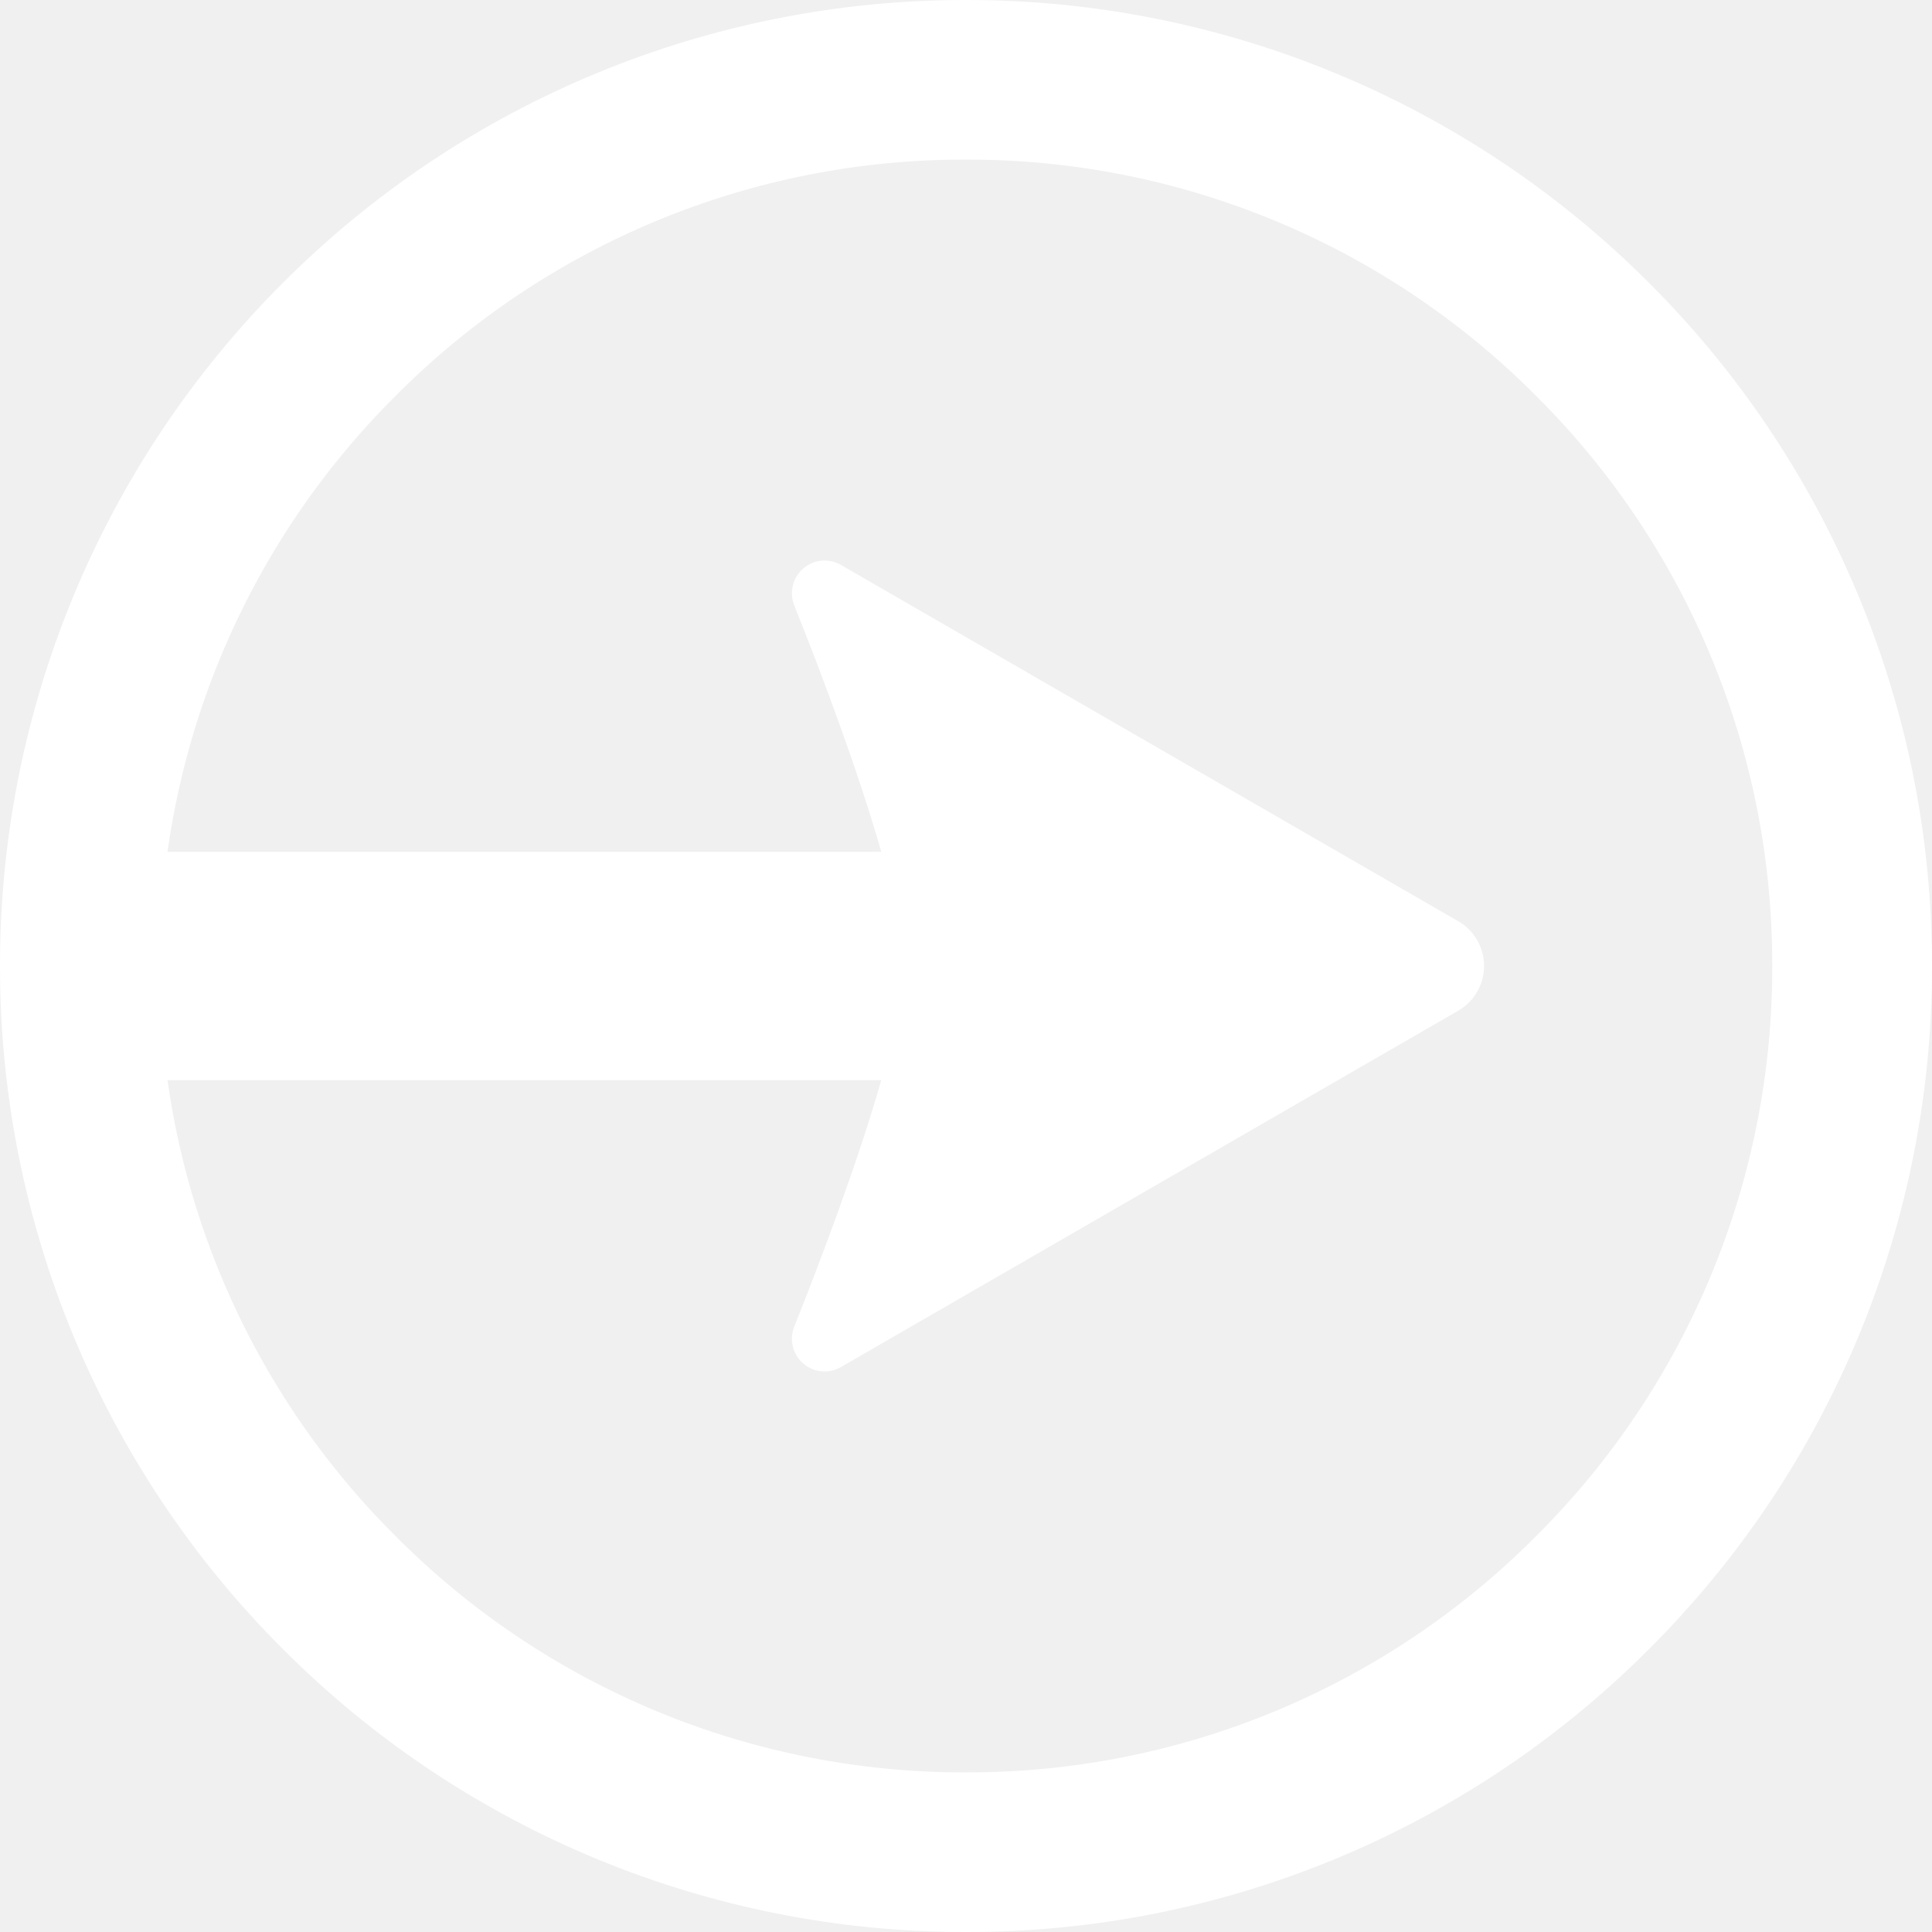
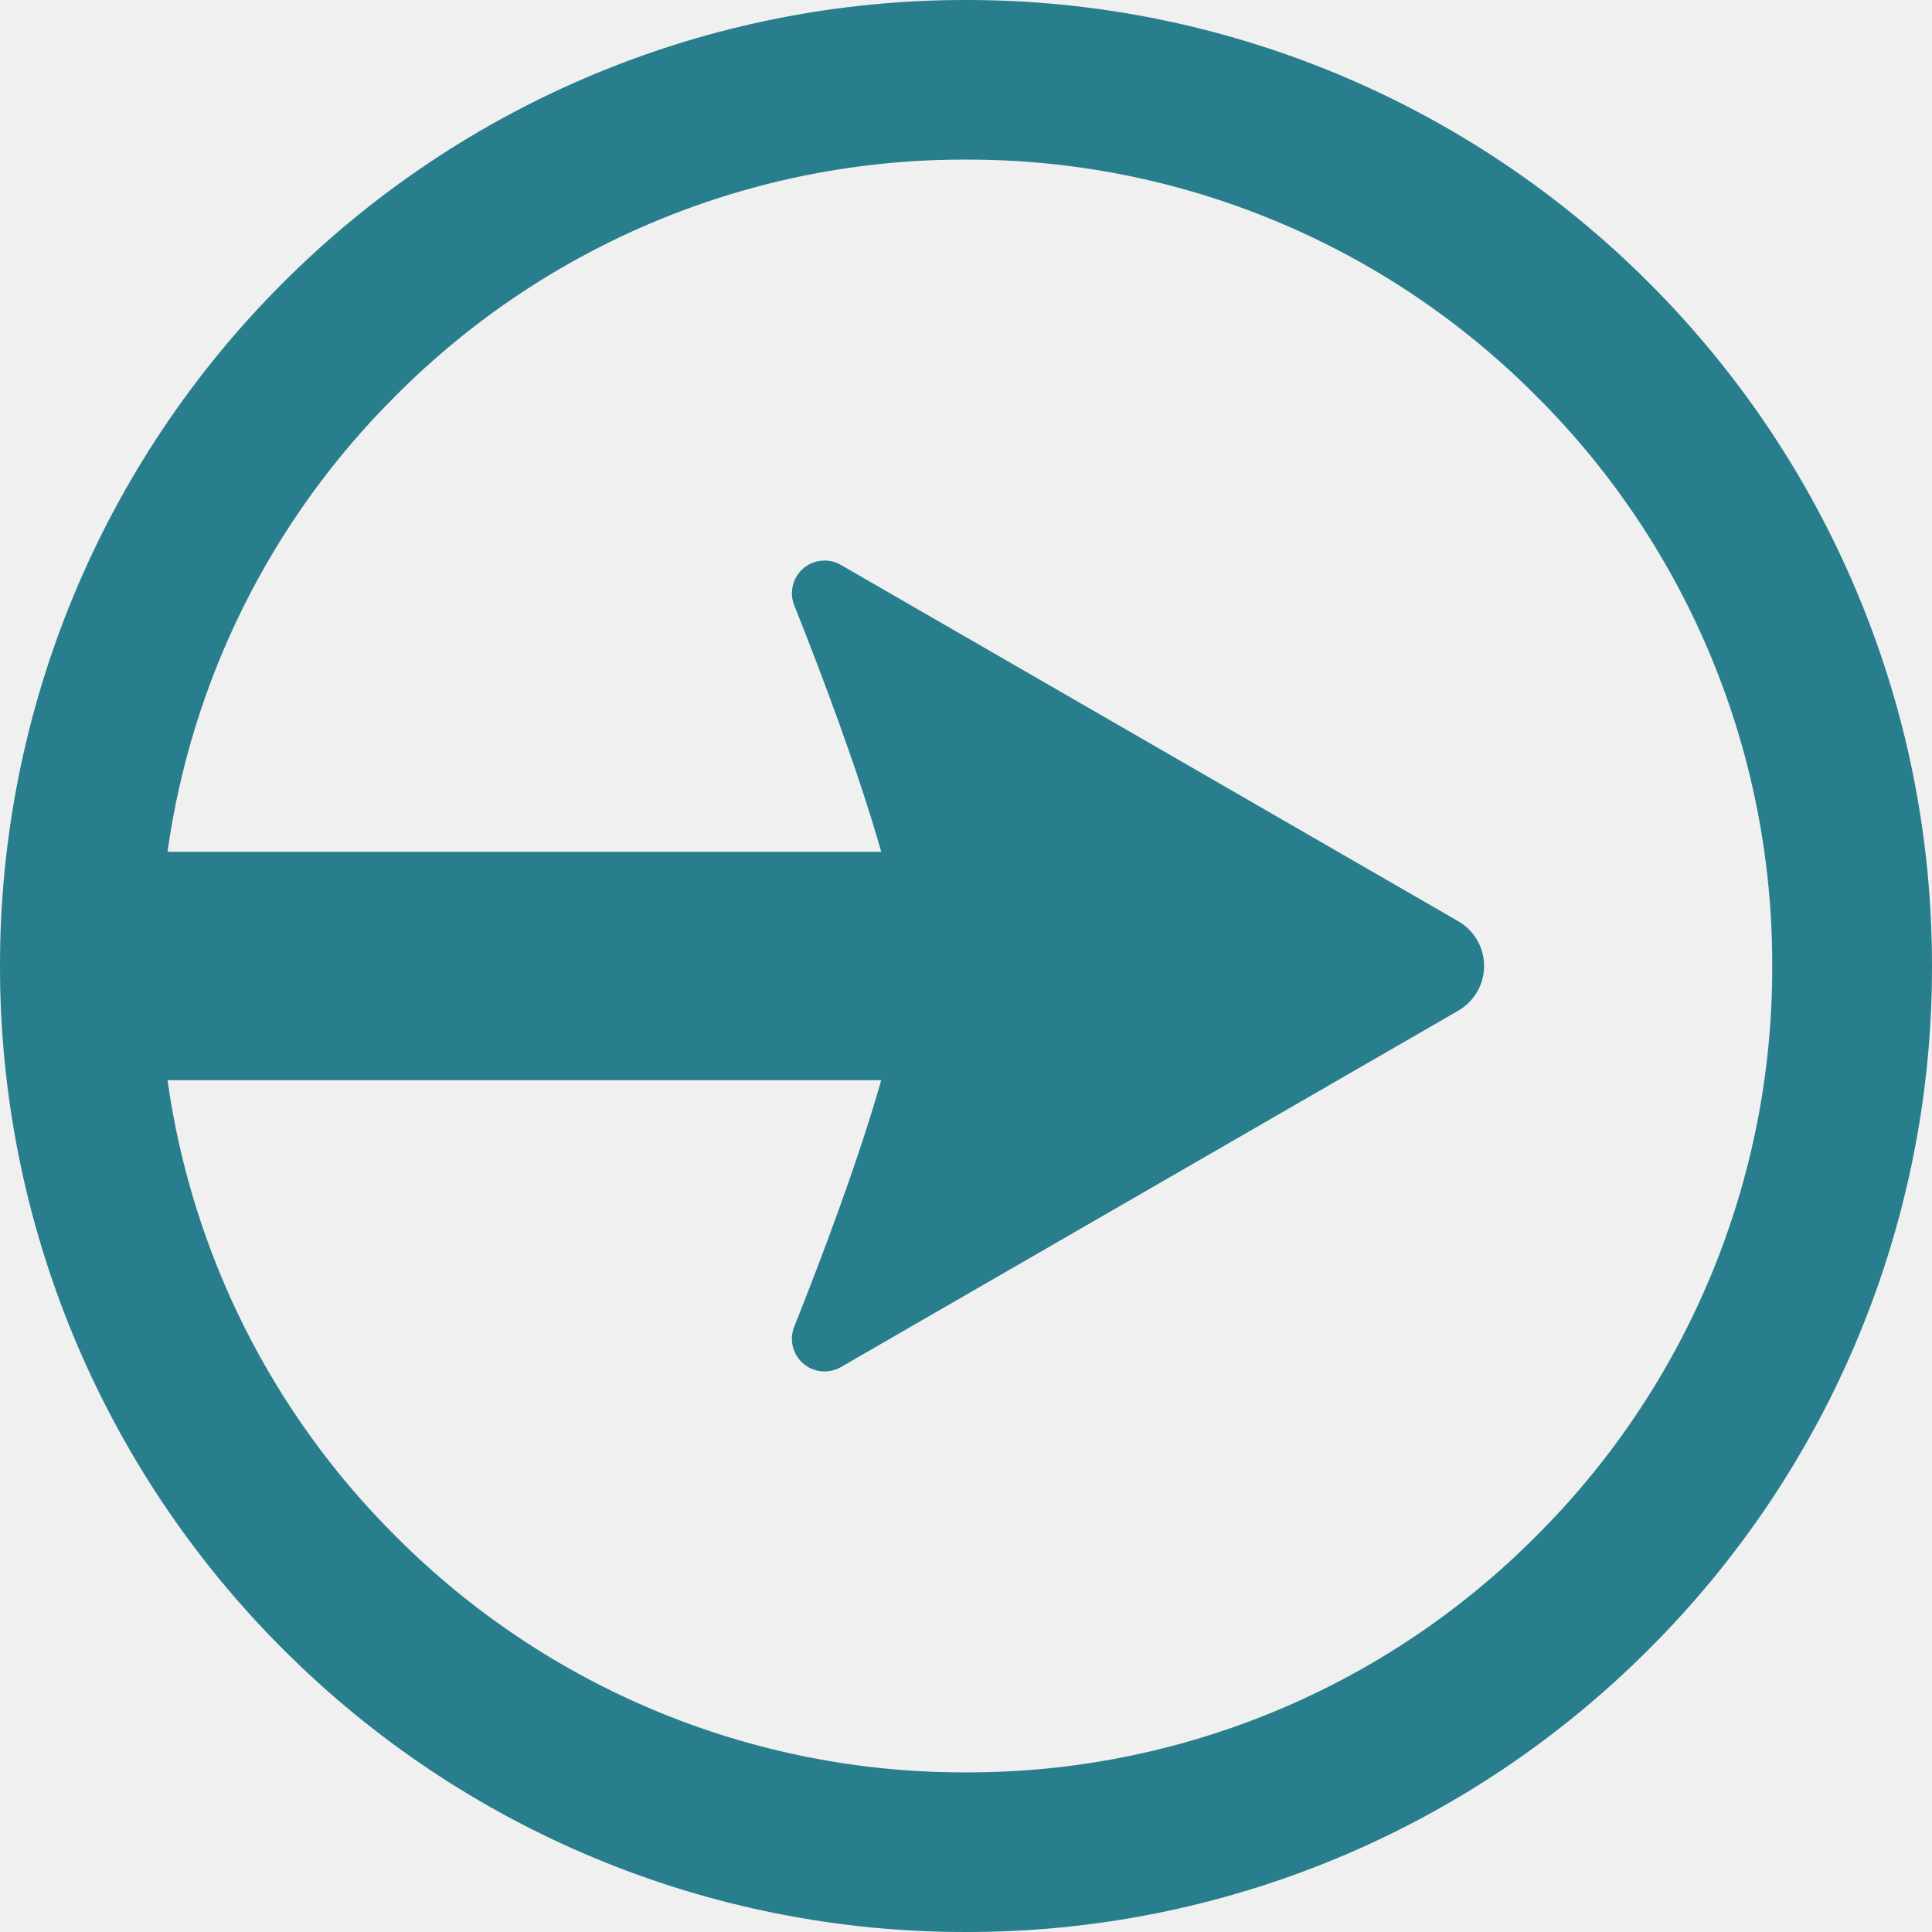
<svg xmlns="http://www.w3.org/2000/svg" width="23.542" height="23.542" viewBox="1775.106 69.071 23.542 23.542">
-   <path d="M1797.722 76.26a11.73 11.73 0 0 0-2.522-3.742 11.742 11.742 0 0 0-8.323-3.447 11.747 11.747 0 0 0-8.324 3.447 11.748 11.748 0 0 0-3.447 8.324 11.744 11.744 0 0 0 3.447 8.323 11.73 11.73 0 0 0 8.324 3.448 11.726 11.726 0 0 0 8.323-3.448 11.726 11.726 0 0 0 3.448-8.323c0-1.589-.312-3.13-.926-4.582Zm-3.899 11.53a9.76 9.76 0 0 1-6.948 2.878 9.76 9.76 0 0 1-6.948-2.878 9.748 9.748 0 0 1-2.78-5.557h8.697c-.28.985-.726 2.166-1.06 3.004a.398.398 0 0 0 .569.492l7.523-4.343a.629.629 0 0 0 0-1.089l-7.523-4.342a.398.398 0 0 0-.569.492c.334.837.78 2.018 1.06 3.003h-8.697a9.746 9.746 0 0 1 2.78-5.556 9.76 9.76 0 0 1 6.948-2.878 9.76 9.76 0 0 1 6.948 2.878 9.761 9.761 0 0 1 2.878 6.948 9.763 9.763 0 0 1-2.878 6.948Z" fill="#fff" fill-rule="evenodd" data-name="Path 19934" />
+   <path d="M1797.722 76.26a11.73 11.73 0 0 0-2.522-3.742 11.742 11.742 0 0 0-8.323-3.447 11.747 11.747 0 0 0-8.324 3.447 11.748 11.748 0 0 0-3.447 8.324 11.744 11.744 0 0 0 3.447 8.323 11.73 11.73 0 0 0 8.324 3.448 11.726 11.726 0 0 0 8.323-3.448 11.726 11.726 0 0 0 3.448-8.323c0-1.589-.312-3.13-.926-4.582Zm-3.899 11.53a9.76 9.76 0 0 1-6.948 2.878 9.76 9.76 0 0 1-6.948-2.878 9.748 9.748 0 0 1-2.78-5.557h8.697c-.28.985-.726 2.166-1.06 3.004a.398.398 0 0 0 .569.492l7.523-4.343a.629.629 0 0 0 0-1.089l-7.523-4.342a.398.398 0 0 0-.569.492c.334.837.78 2.018 1.06 3.003h-8.697a9.746 9.746 0 0 1 2.78-5.556 9.76 9.76 0 0 1 6.948-2.878 9.76 9.76 0 0 1 6.948 2.878 9.761 9.761 0 0 1 2.878 6.948 9.763 9.763 0 0 1-2.878 6.948Z" fill="#287e8c" fill-rule="evenodd" data-name="Path 19934" />
</svg>
